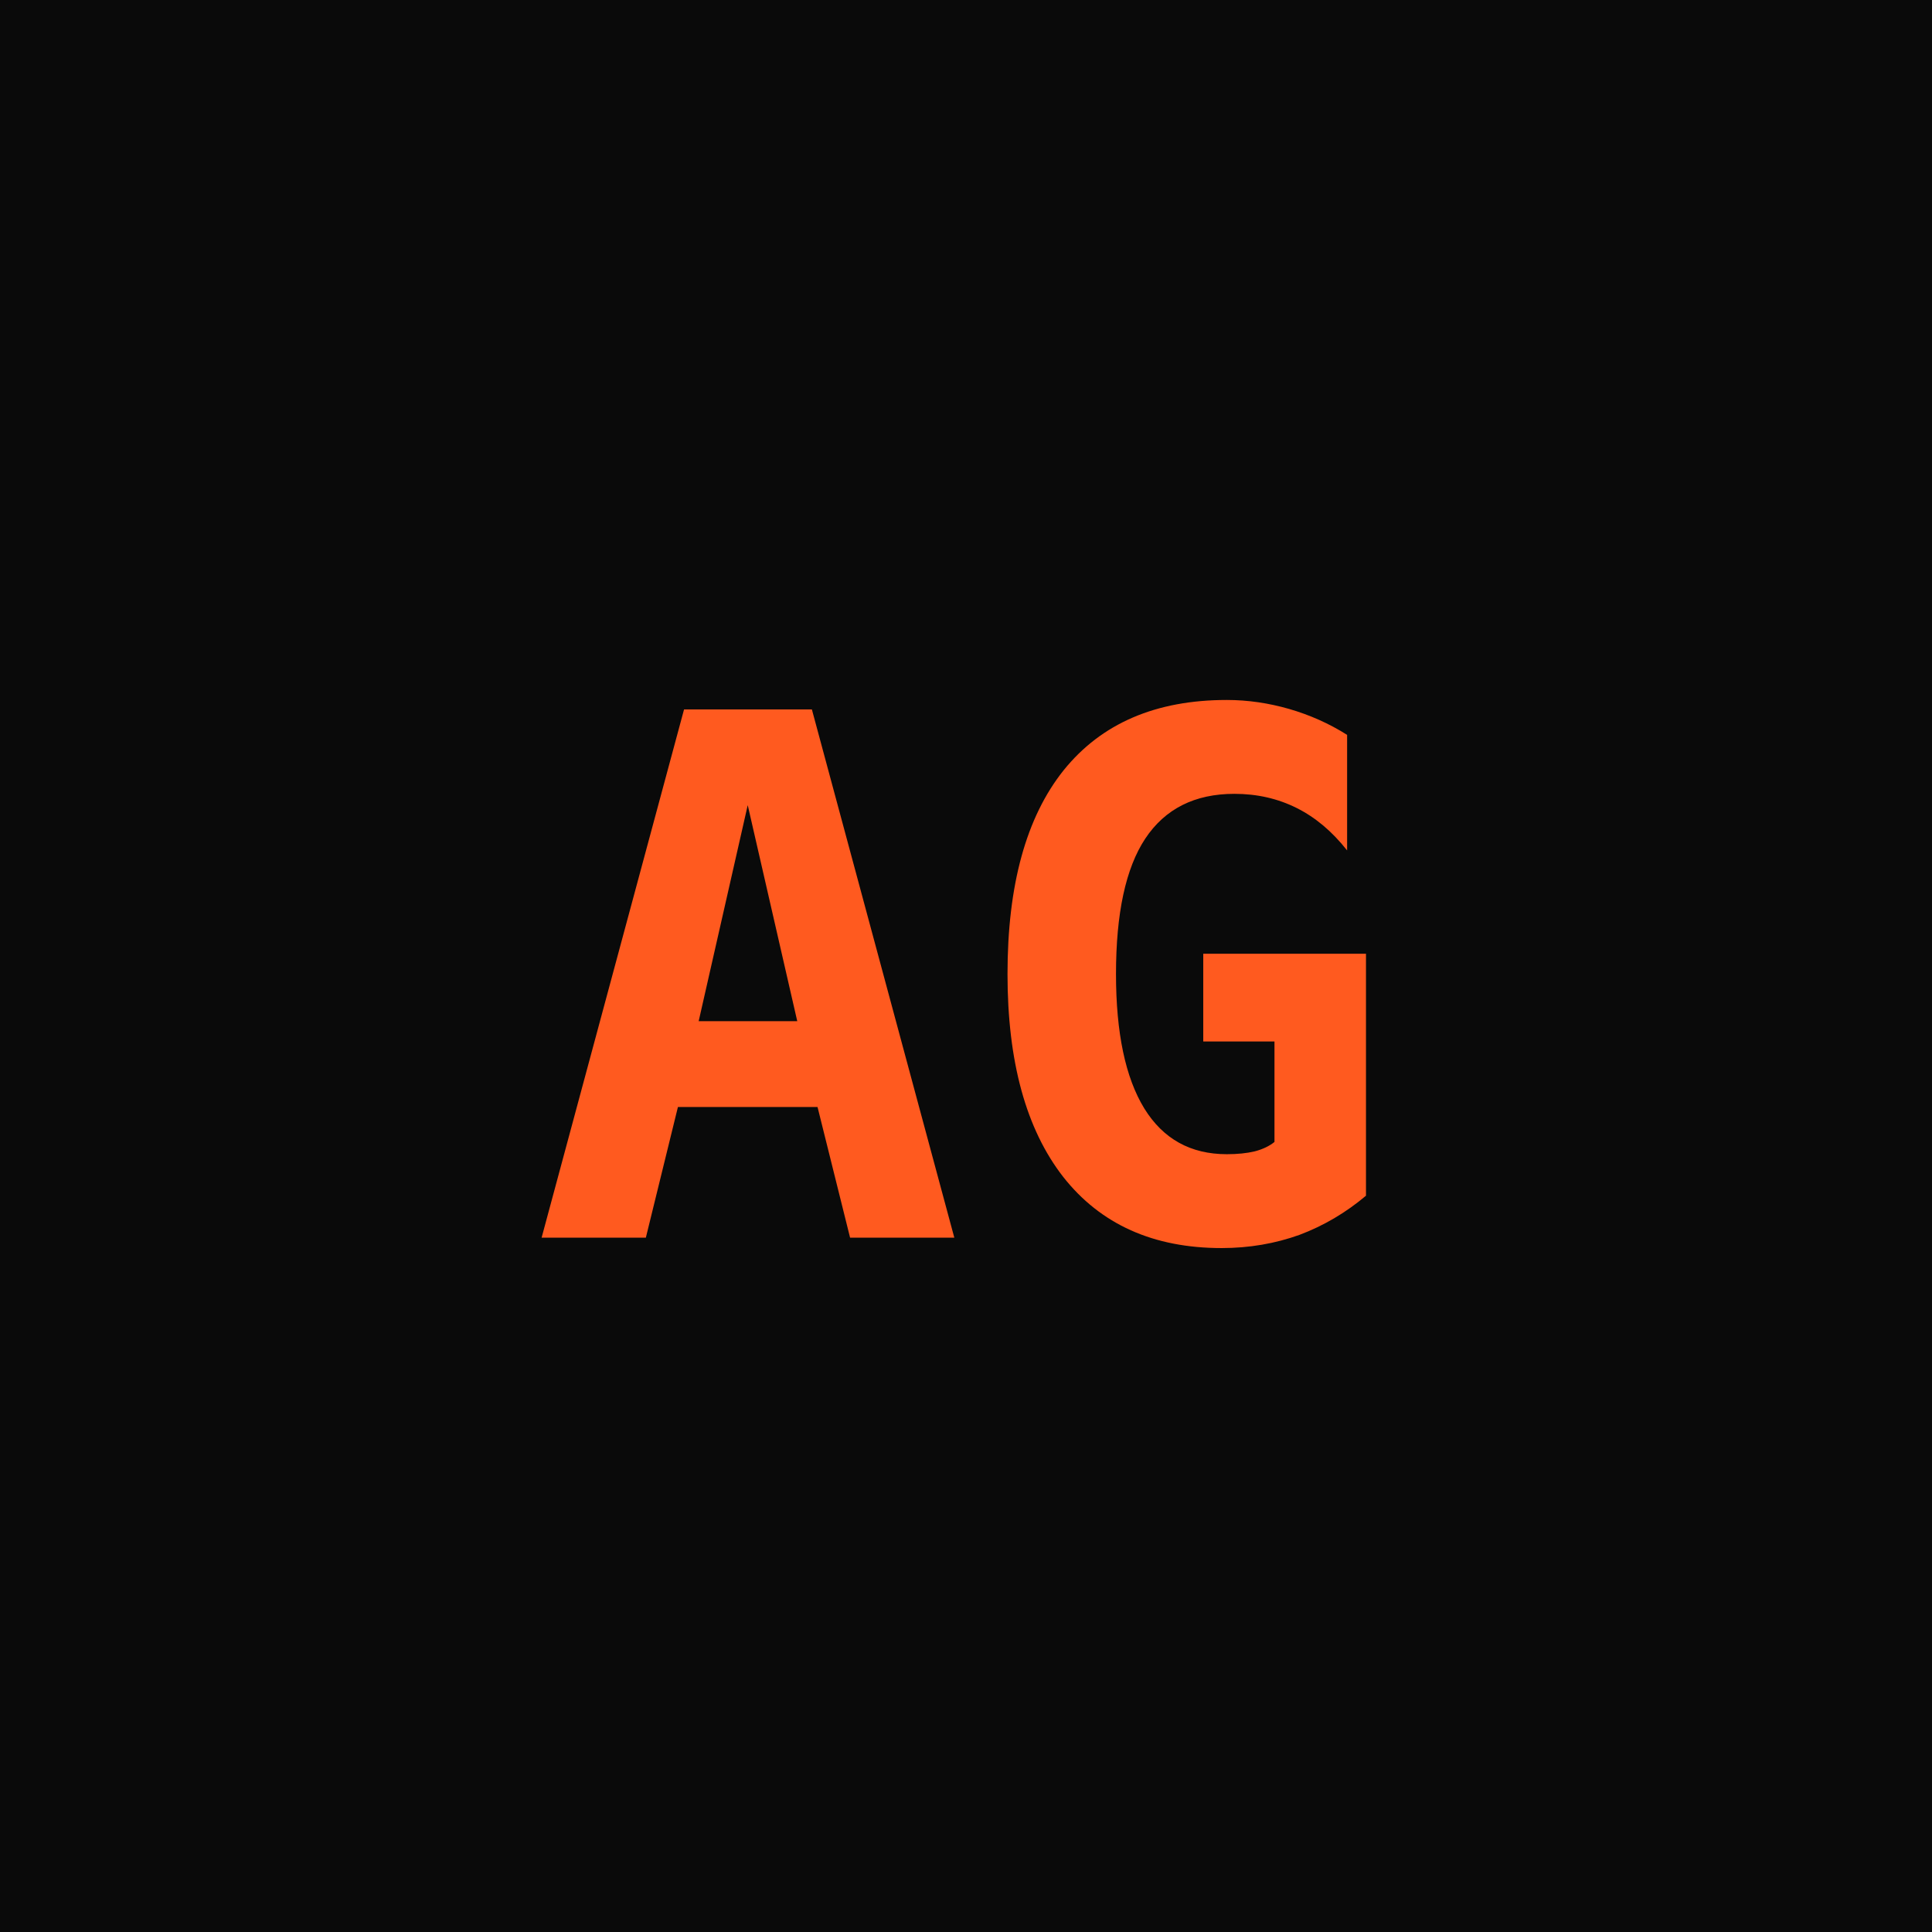
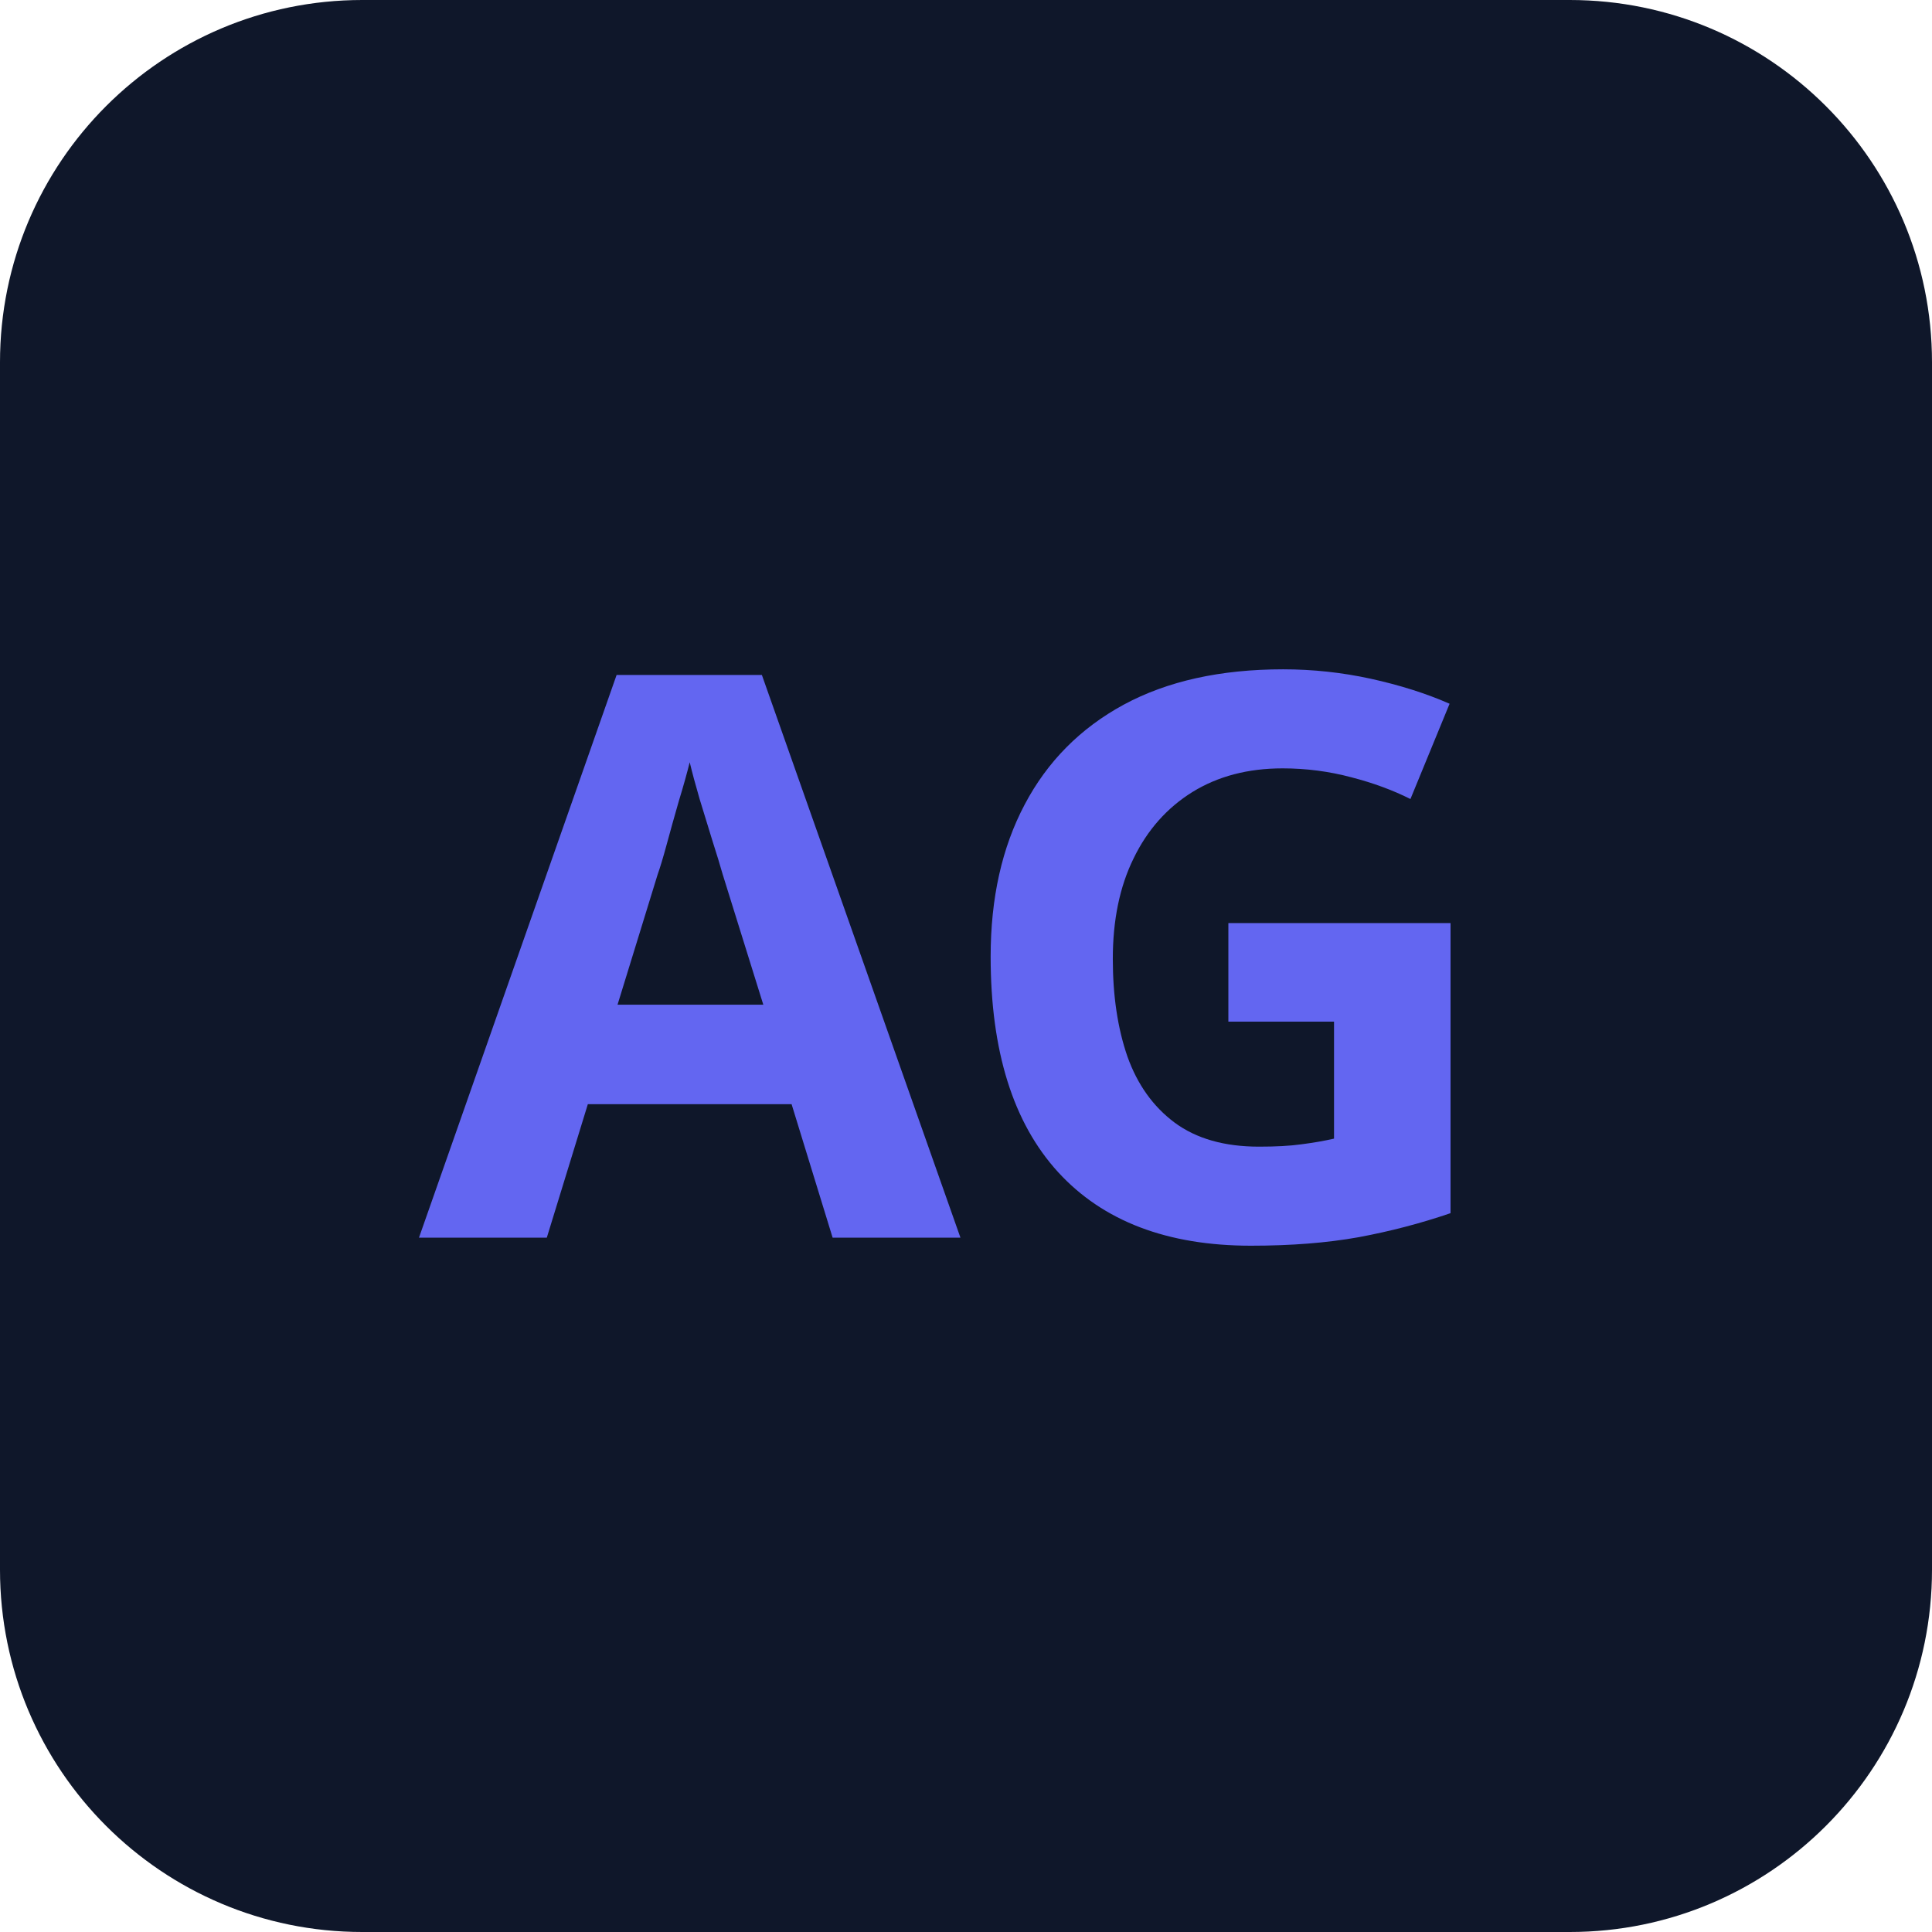
<svg xmlns="http://www.w3.org/2000/svg" viewBox="0 0 64 64">
-   <rect width="64" height="64" fill="#0a0a0a" />
-   <text x="32" y="41" font-family="'Space Mono', ui-monospace, monospace" font-weight="700" font-size="24" fill="#ff5a1f" text-anchor="middle">AG</text>
+   <rect width="64" height="64" rx="12" fill="#0f172a" />
+   <text x="32" y="41" font-family="'Plus Jakarta Sans', system-ui, sans-serif" font-weight="700" font-size="26" fill="#6366f1" text-anchor="middle">AG</text>
</svg>
